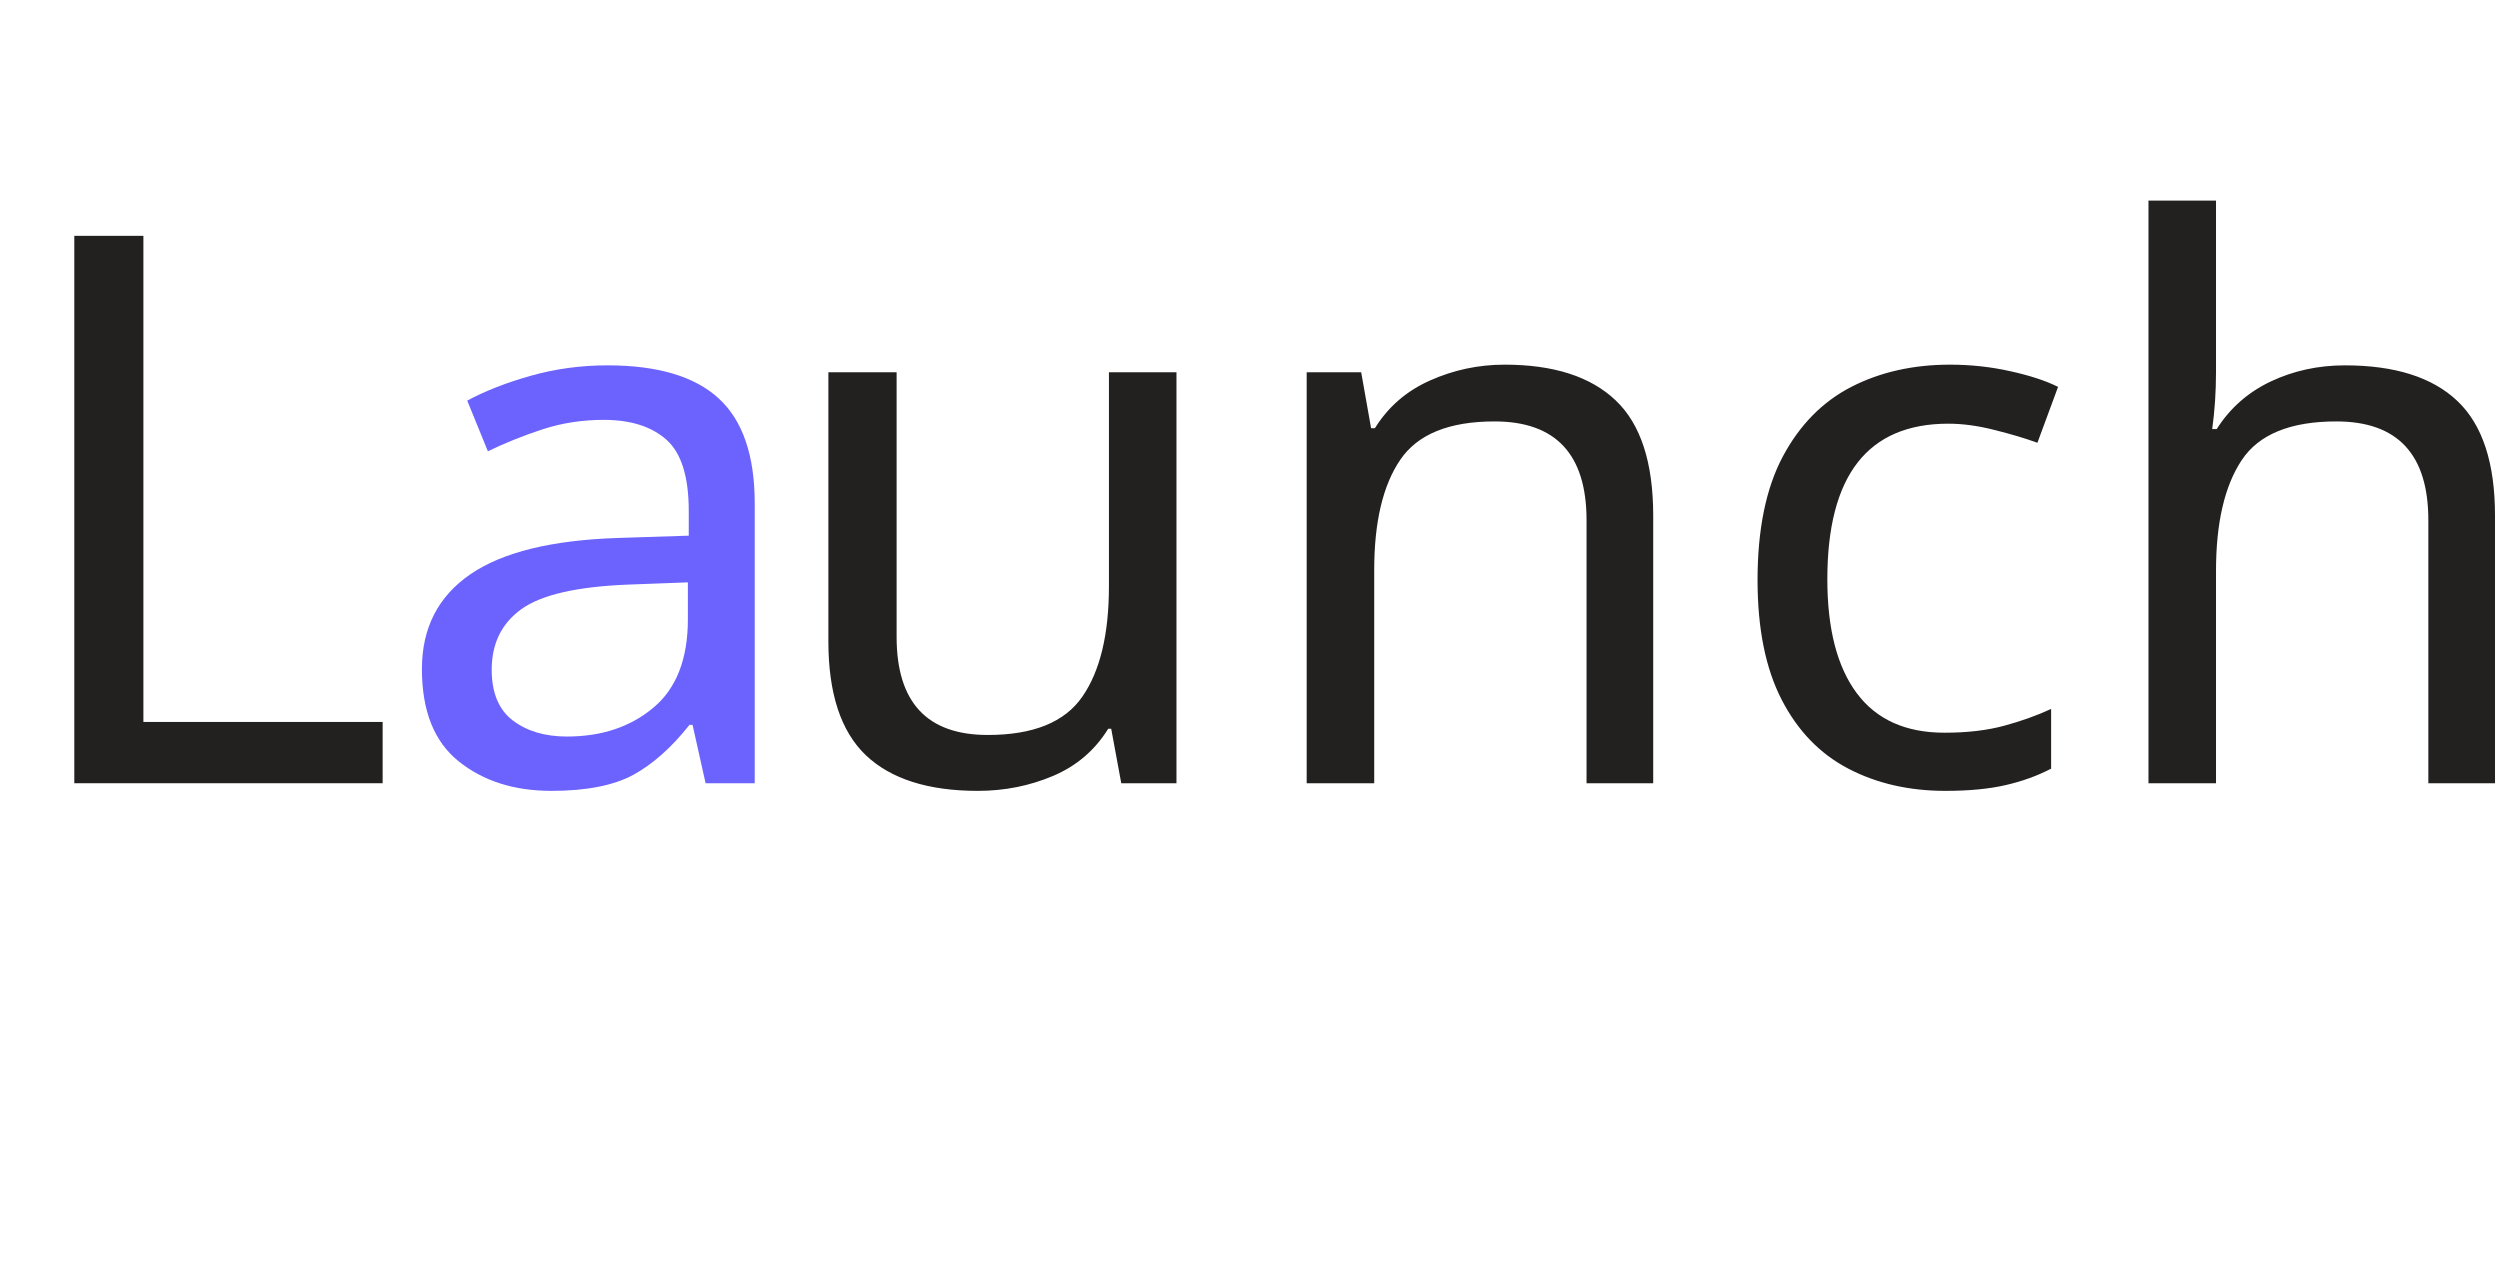
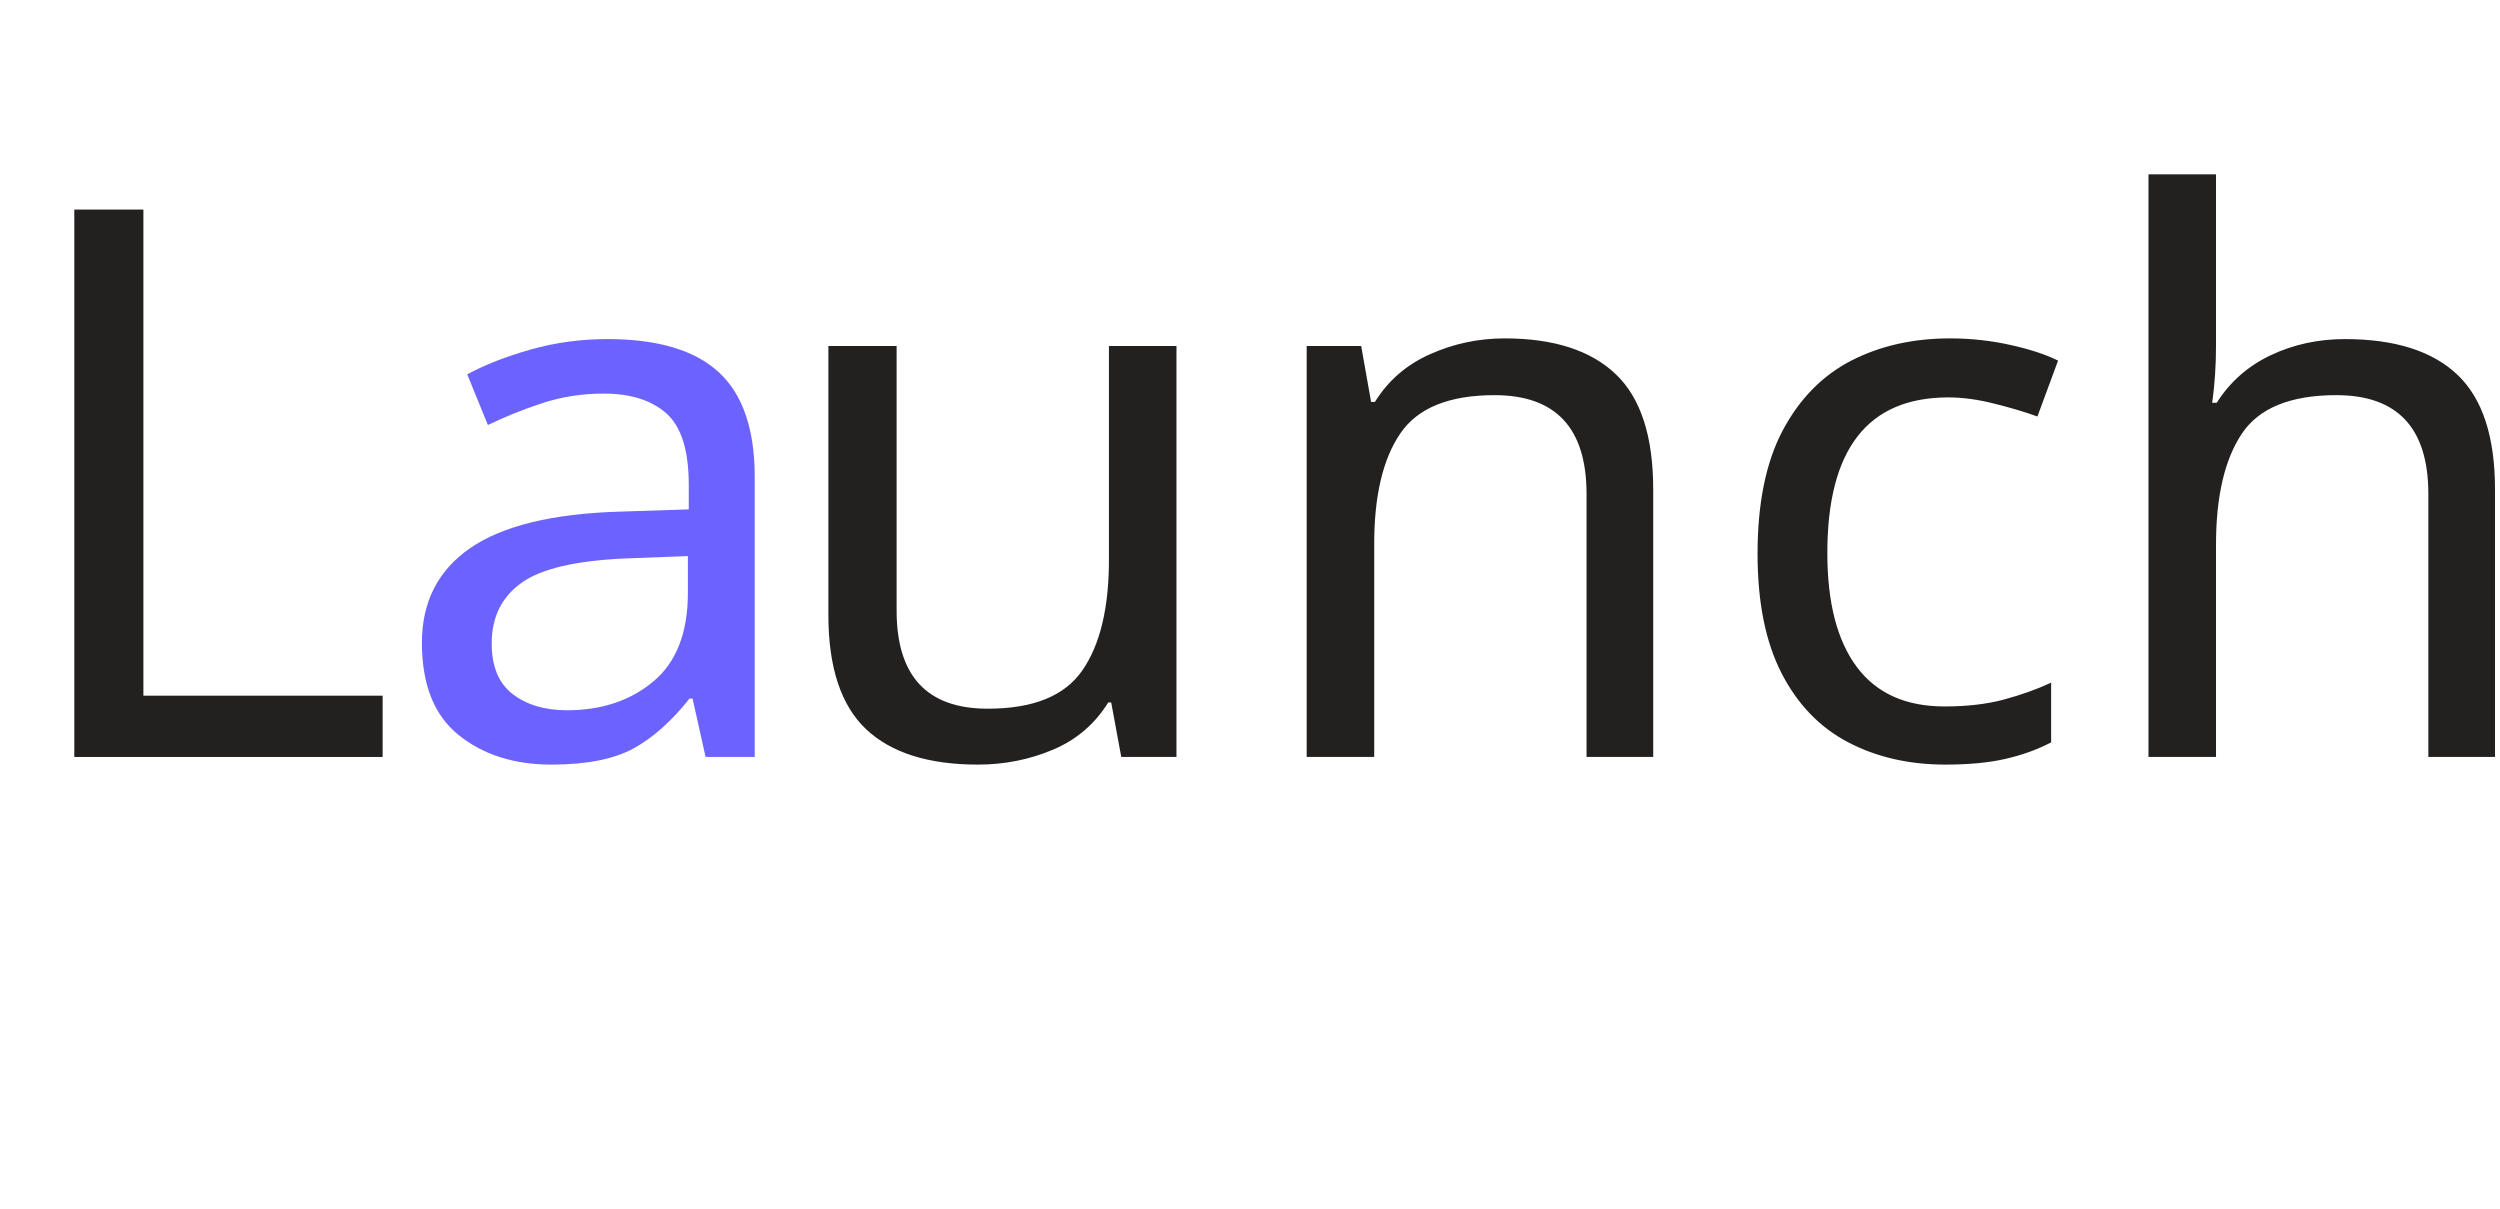
- <svg xmlns="http://www.w3.org/2000/svg" width="115" height="58" viewBox="0 0 225 58" style="enable-background:new 0 0 225 58;" fill="none">
+ <svg xmlns="http://www.w3.org/2000/svg" width="120" height="58" viewBox="0 0 225 58" style="enable-background:new 0 0 225 58;" fill="none">
  <style type="text/css">
	.st0{fill:#232020;}
    .st1{font-family:'Rubik';}
	.st2{font-size:69px;}
	.st3{fill:#6C63FF;}
</style>
  <text transform="matrix(1 0 0 1 -2.250671e-04 42.7518)">
    <tspan x="0" y="0" class="st0 st1 st2">L</tspan>
    <tspan x="34.8" y="0" class="st3 st1 st2">a</tspan>
    <tspan x="69.1" y="0" class="st0 st1 st2">unch</tspan>
  </text>
</svg>
